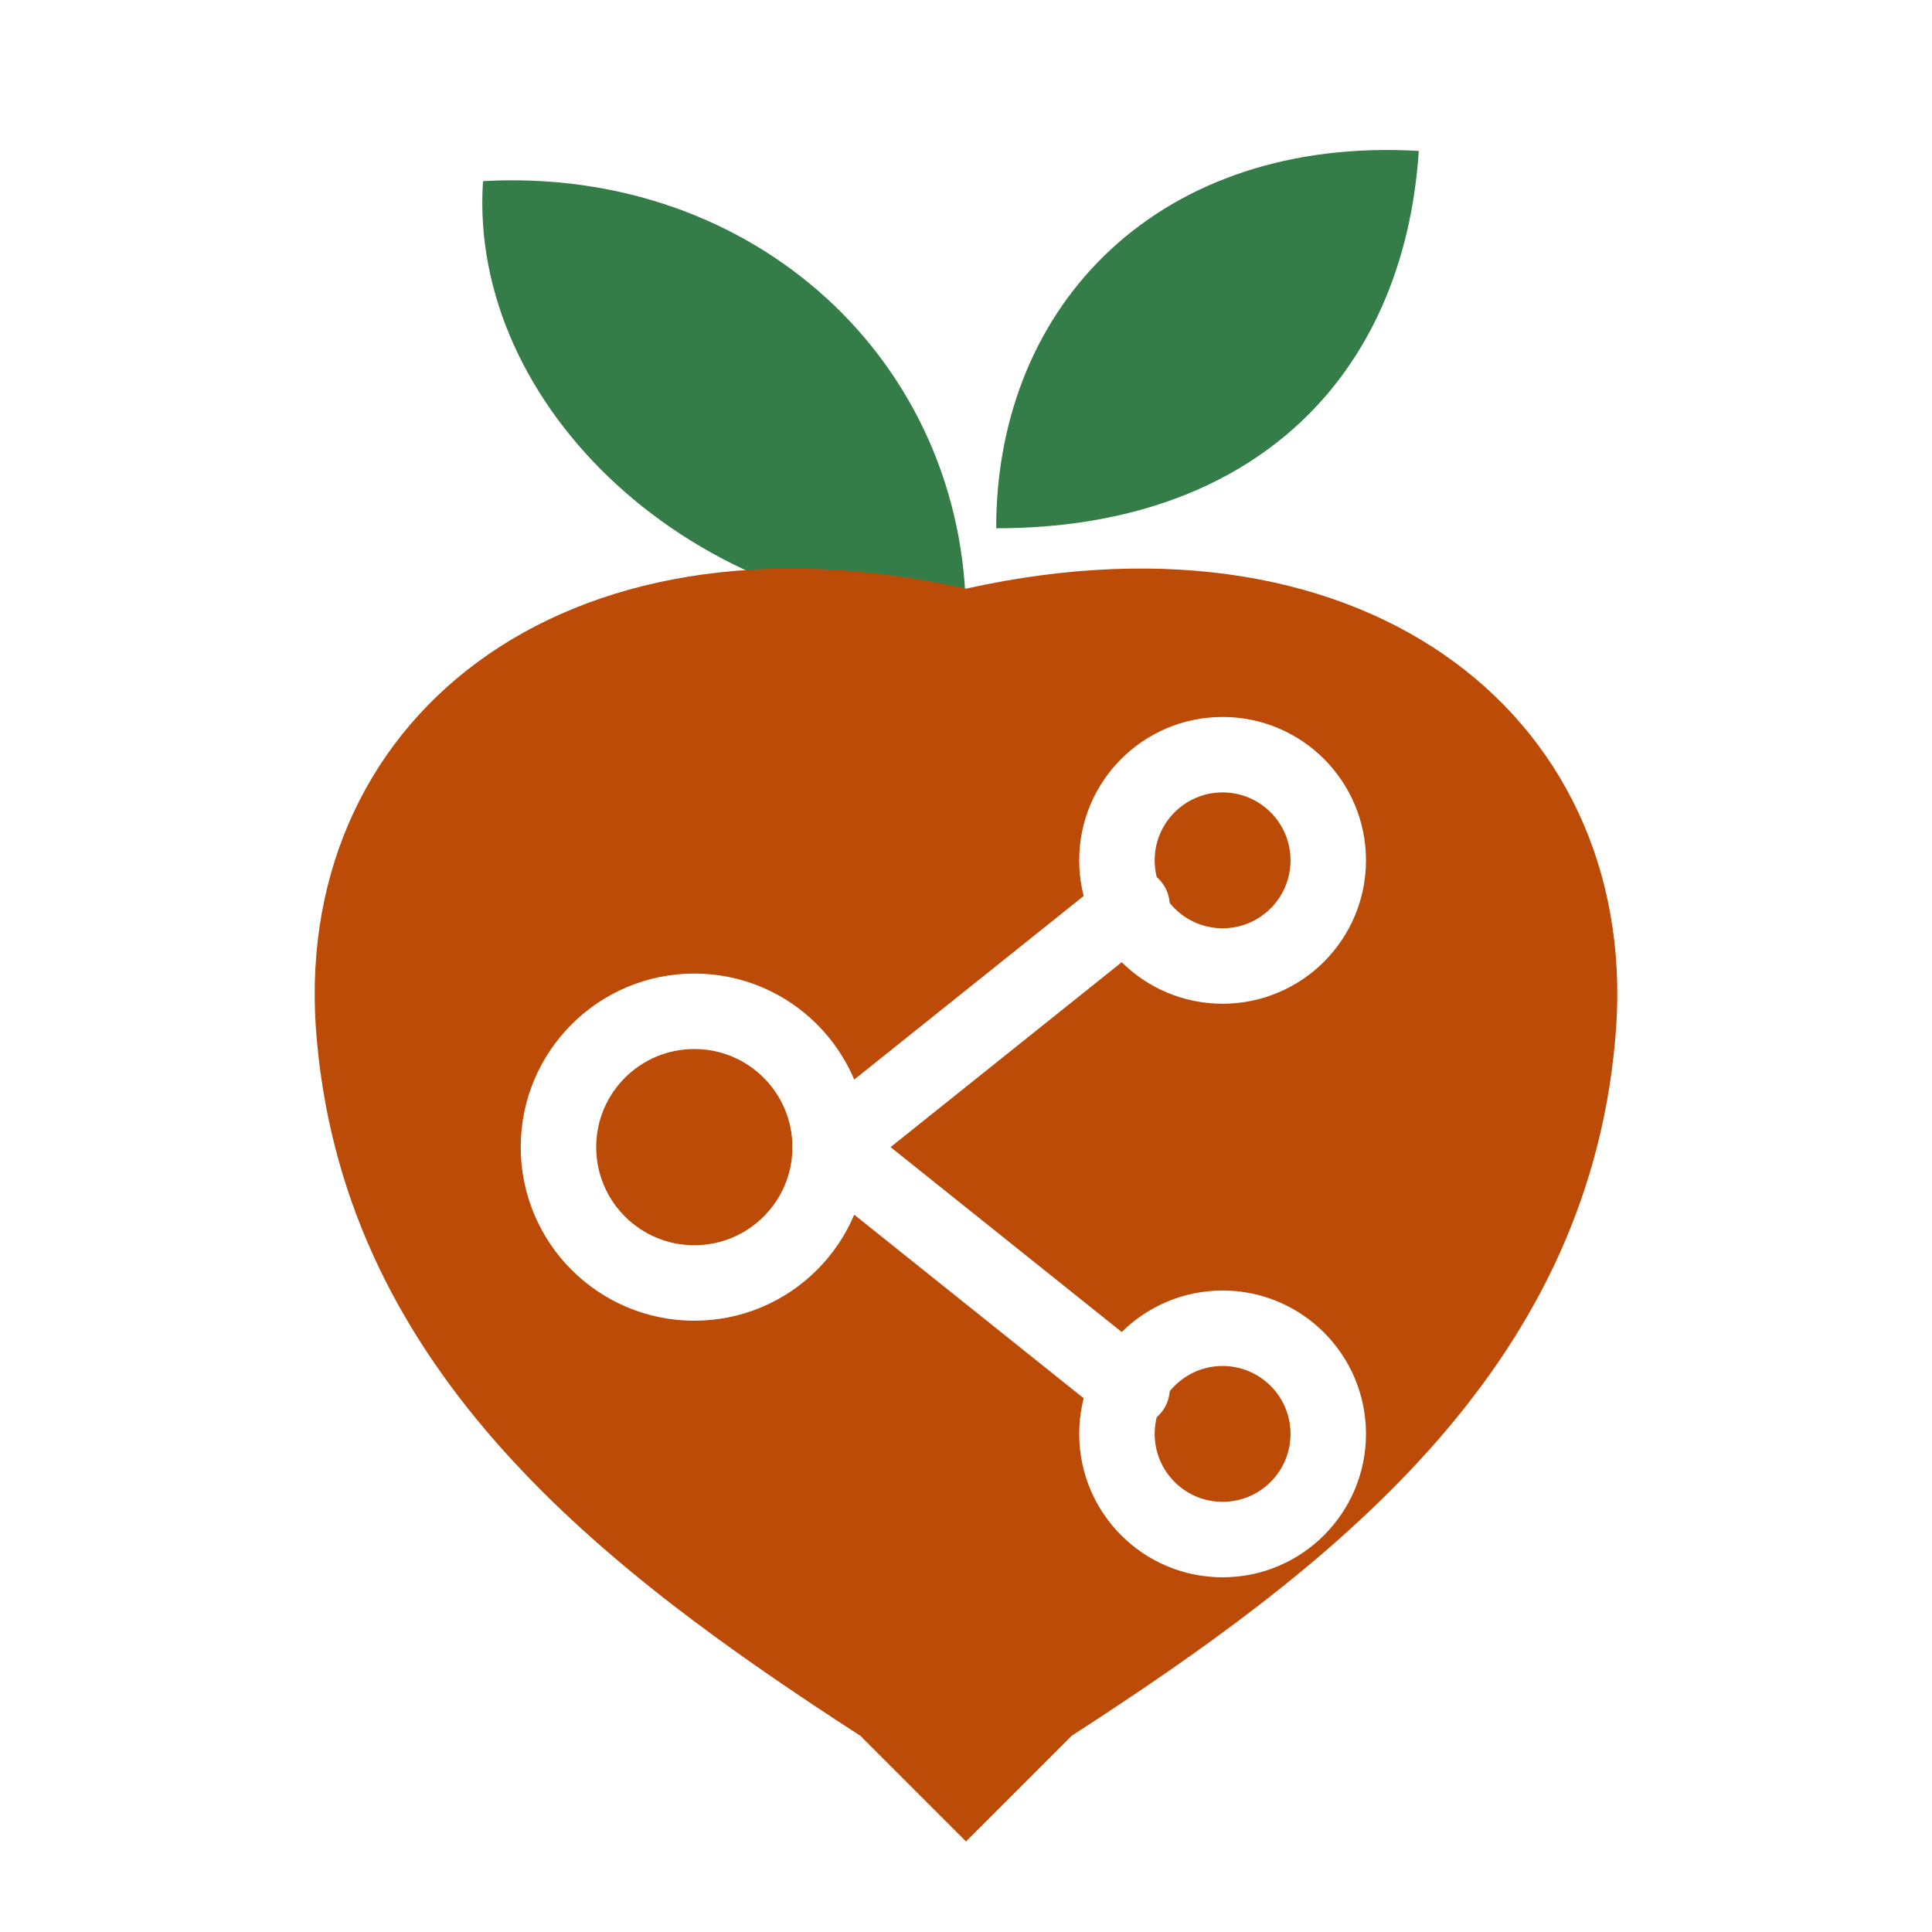
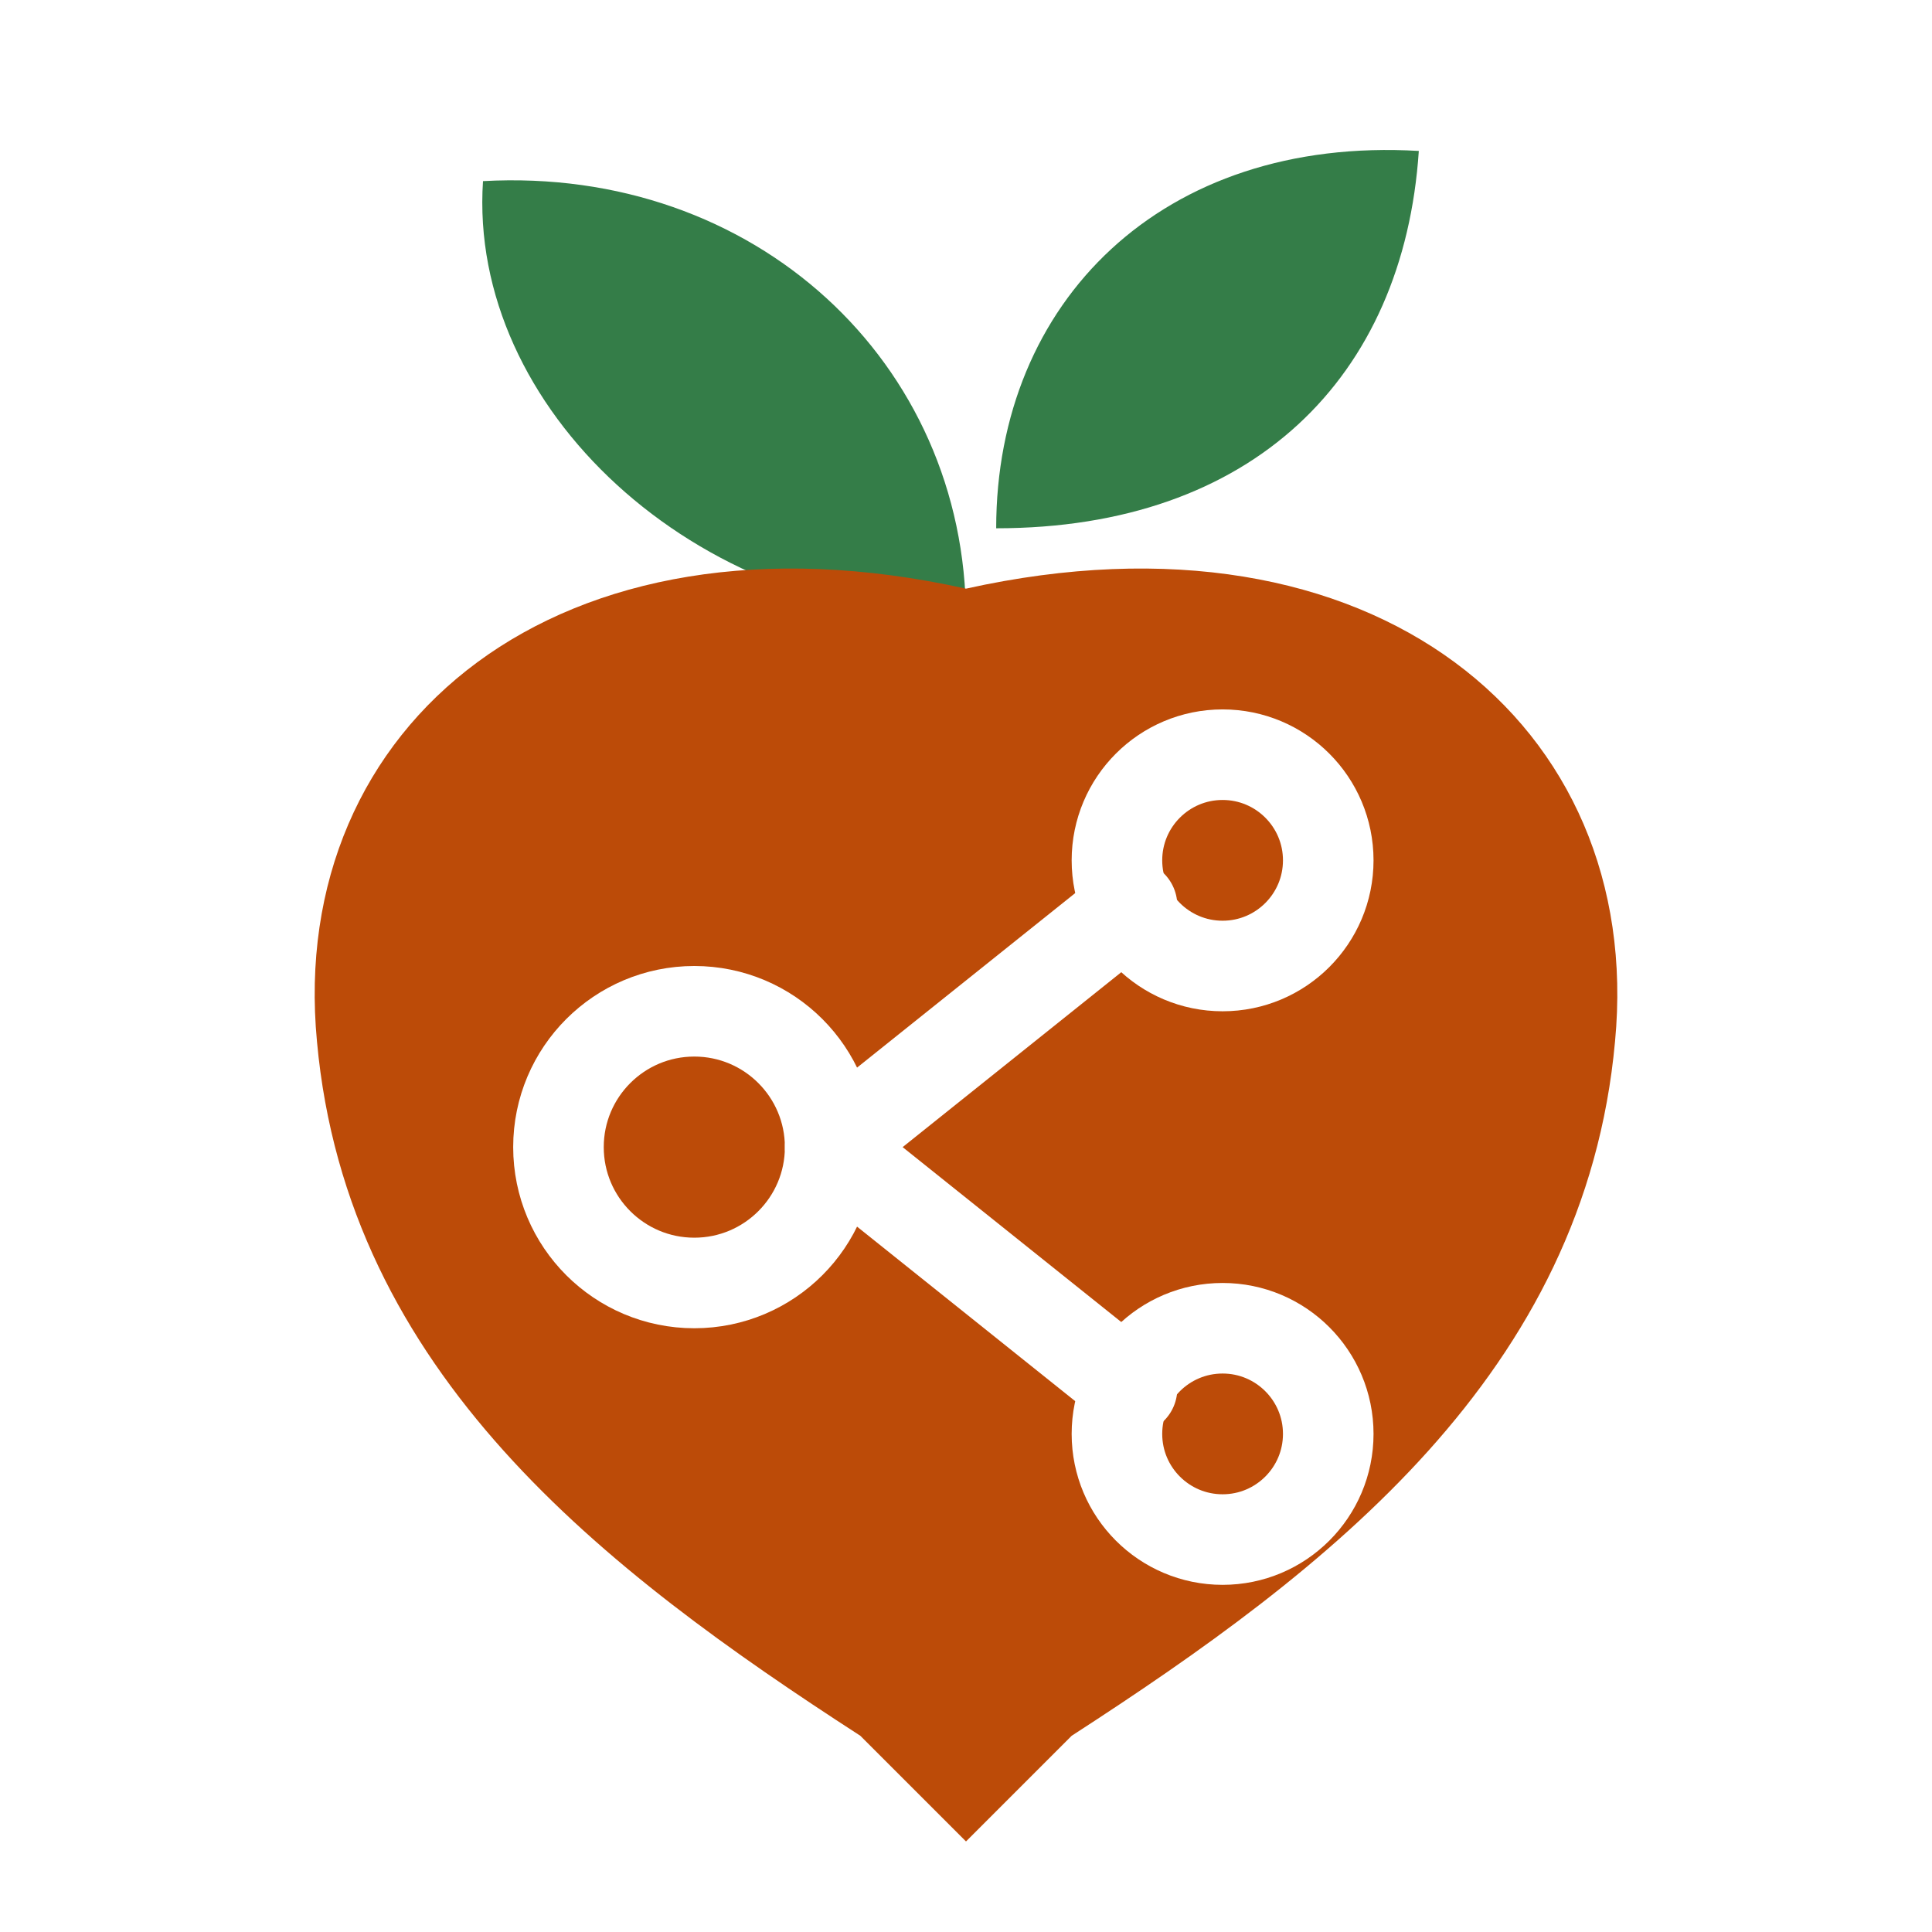
<svg xmlns="http://www.w3.org/2000/svg" viewBox="0 0 128 128" width="128" height="128" fill="none" role="img" aria-label="AMQP Contract">
  <path d="M64 41C46 41 31 27 32 12c18-1 32 12 32 29ZM66 35C66 20 77 9 94 10c-1 15-11 25-28 25Z" fill="#347D48" />
  <path d="M64 39C37 33 19 48 21 69c2 22 19 35 36 46l7 7 7-7c17-11 34-24 36-46 2-21-16-36-43-30Z" fill="#BC4B08" />
-   <g color="#FFFFFF" stroke="currentColor" stroke-width="5" stroke-linecap="round" stroke-linejoin="round">
+   <g color="#FFFFFF" stroke="currentColor" stroke-width="6" stroke-linecap="round" stroke-linejoin="round">
    <path d="m55 76 20-16M55 76l20 16" />
    <circle cx="46" cy="76" r="9" />
    <circle cx="81" cy="57" r="7" />
    <circle cx="81" cy="95" r="7" />
  </g>
</svg>
